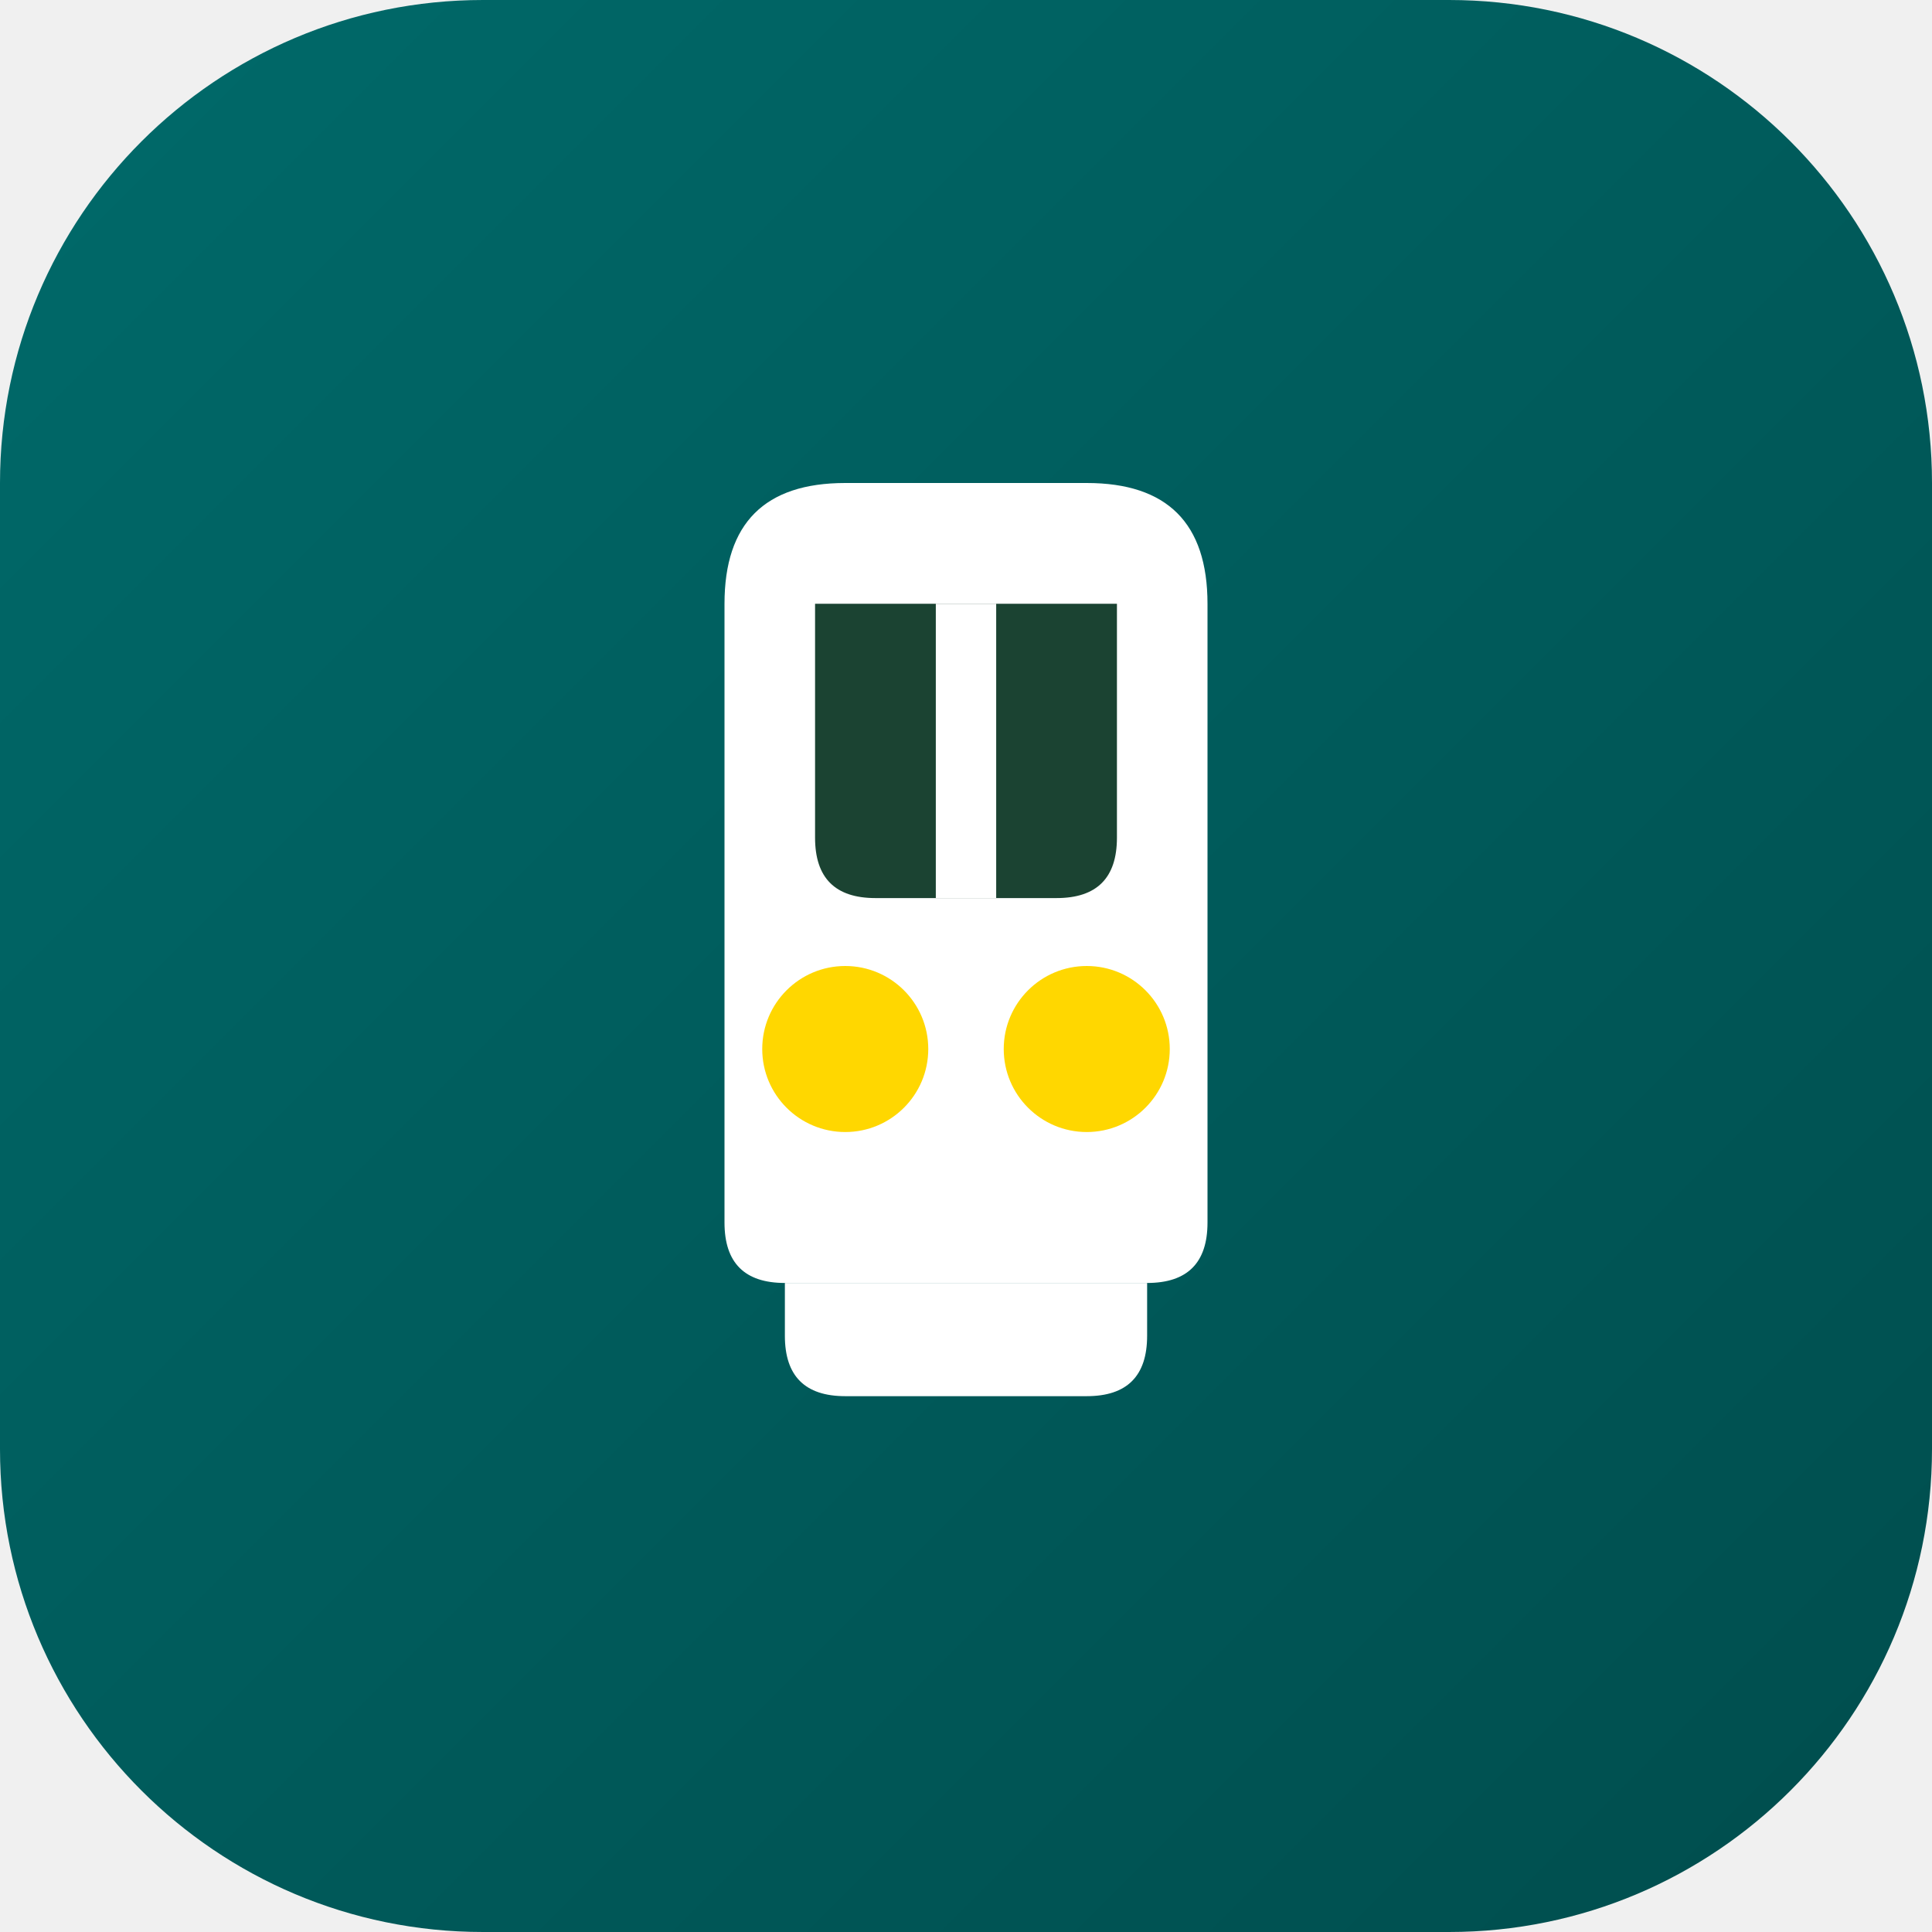
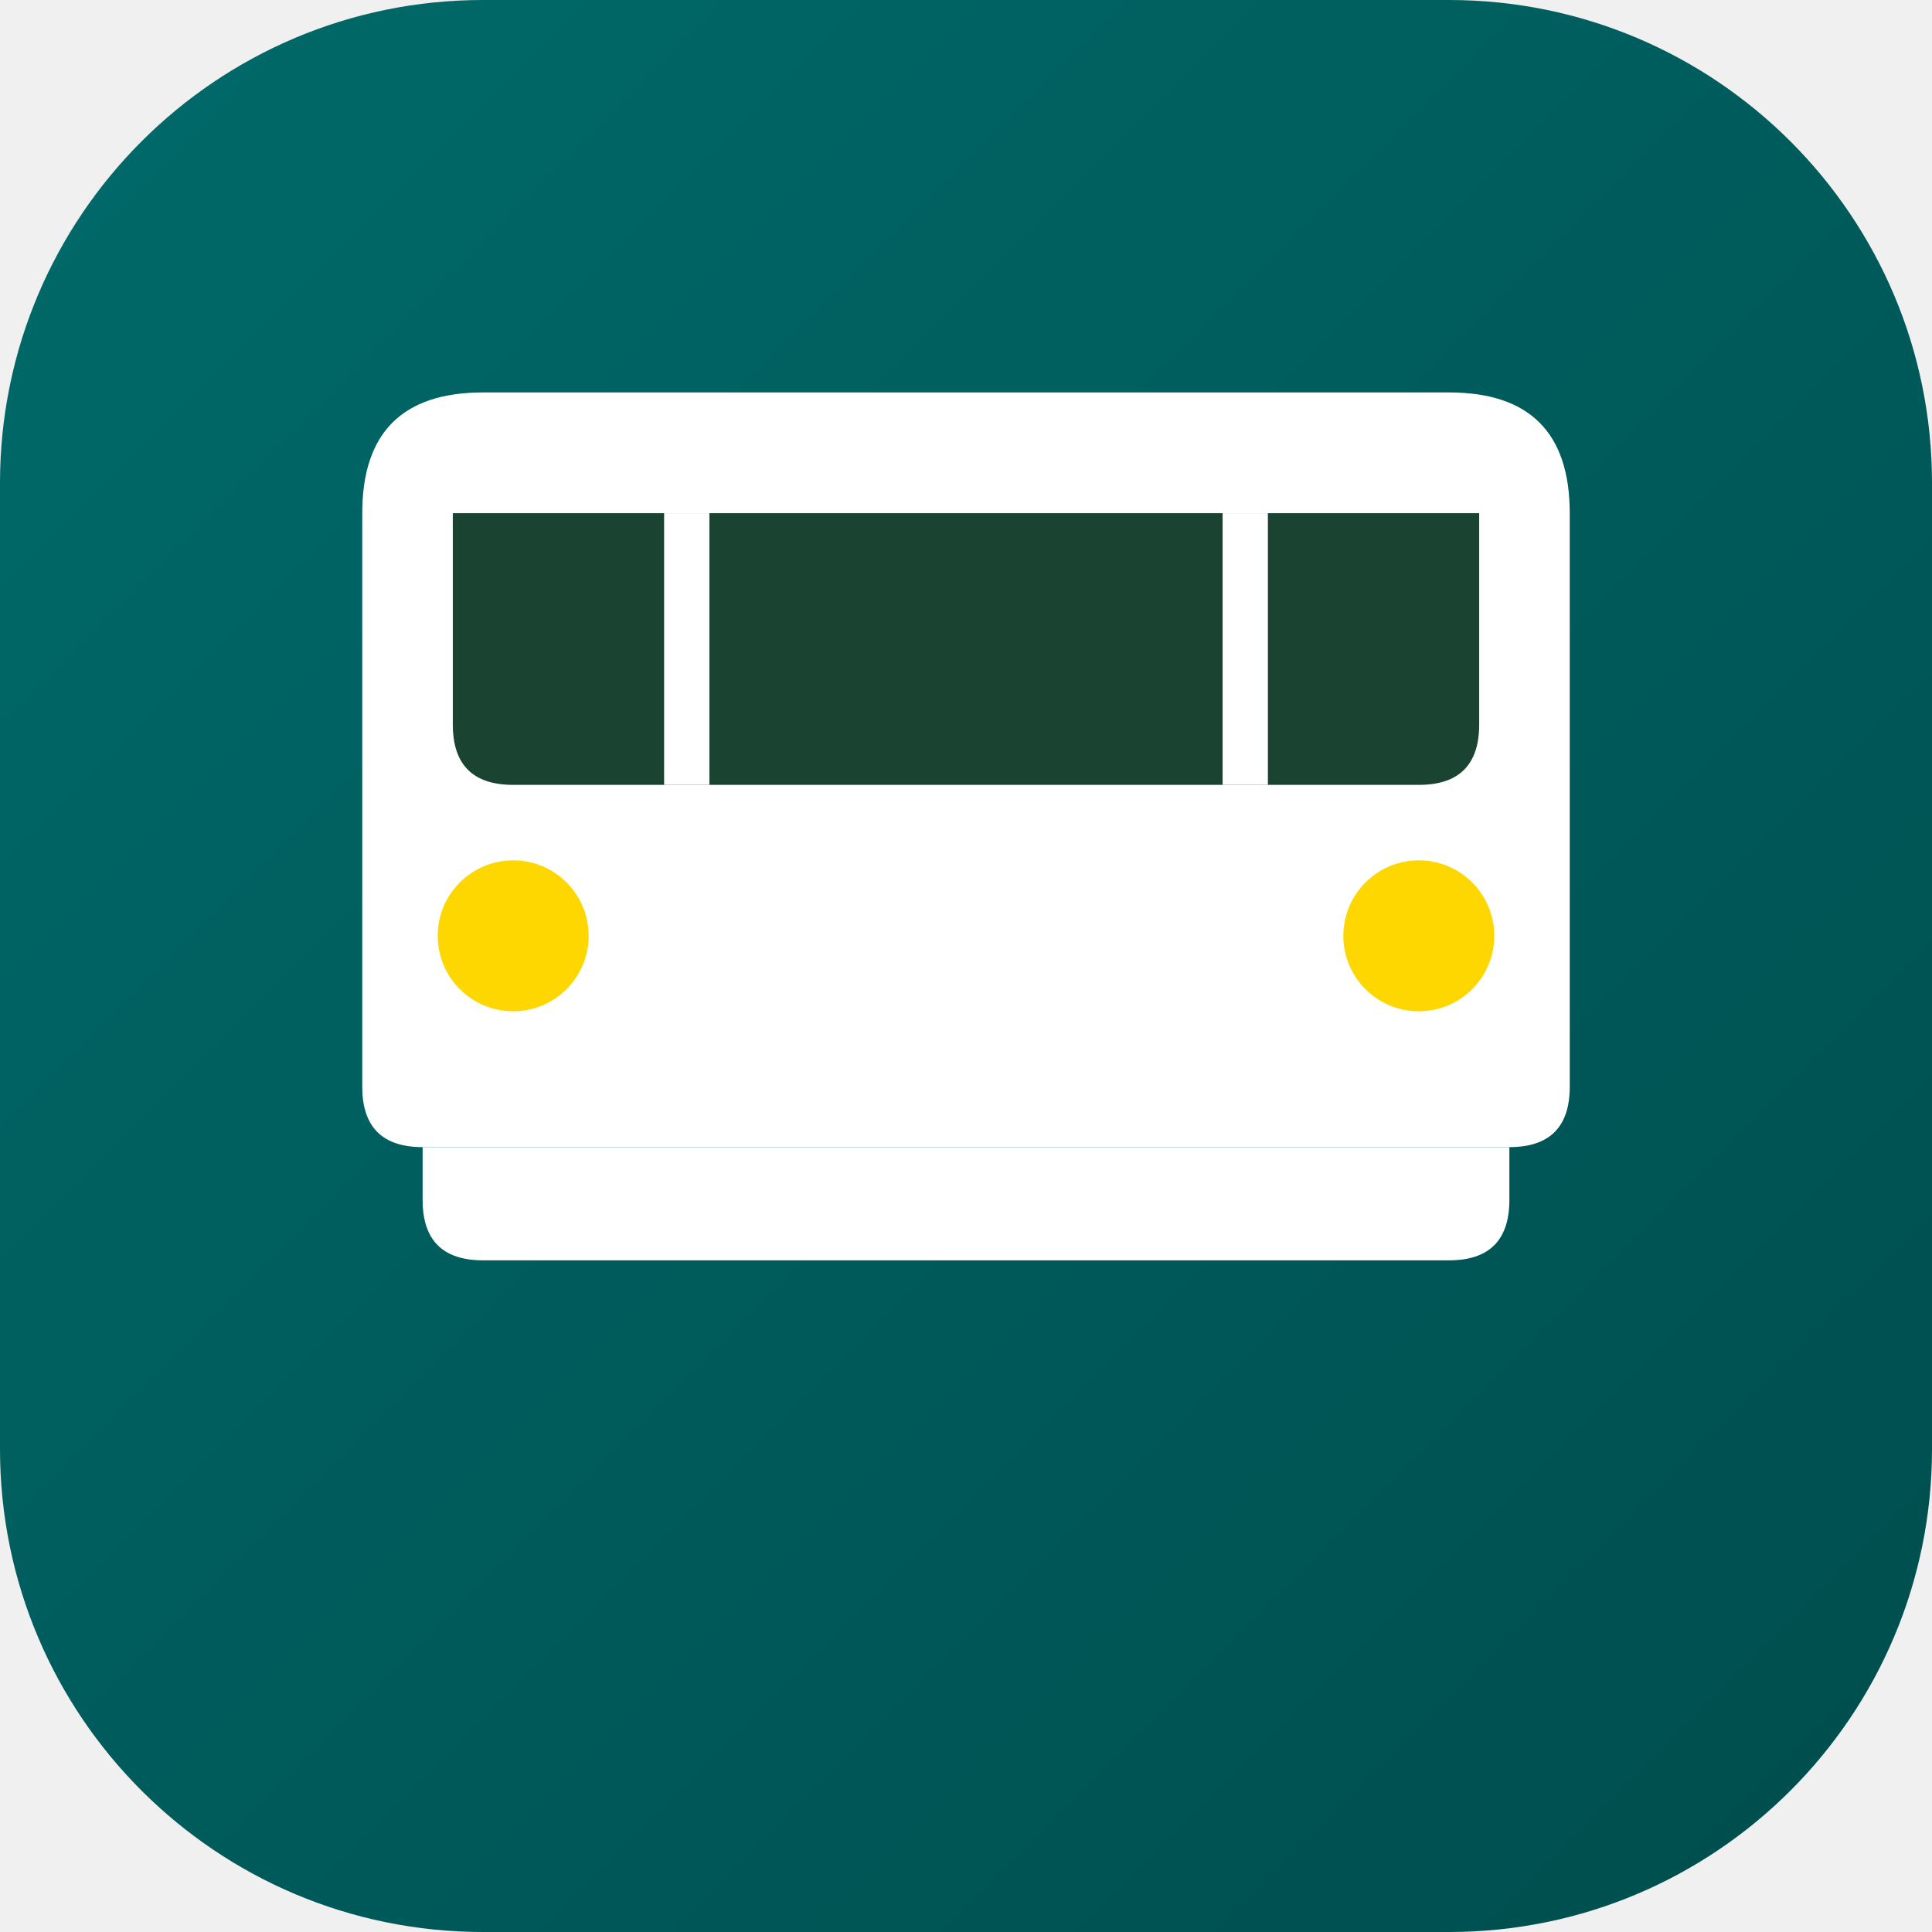
<svg xmlns="http://www.w3.org/2000/svg" viewBox="0 0 512 512" width="512" height="512">
  <defs>
    <linearGradient id="bg" x1="0" y1="0" x2="1" y2="1">
      <stop offset="0%" stop-color="#006A6A" />
      <stop offset="100%" stop-color="#004D4D" />
    </linearGradient>
  </defs>
  <rect width="512" height="512" rx="128" fill="url(#bg)" />
-   <g transform="translate(0,8)">
-     <path d="M192,152 Q192,120 224,120 L288,120 Q320,120 320,152 L320,316 Q320,332 304,332 L208,332 Q192,332 192,316 Z" fill="#FFFFFF" />
-     <path d="M216,152 L296,152 L296,214 Q296,230 280,230 L232,230 Q216,230 216,214 Z" fill="#1B4332" />
-     <rect x="248" y="152" width="16" height="78" fill="#FFFFFF" />
-     <circle cx="224" cy="270" r="22" fill="#FFD700" />
-     <circle cx="288" cy="270" r="22" fill="#FFD700" />
-     <path d="M208,332 L304,332 L304,346 Q304,362 288,362 L224,362 Q208,362 208,346 Z" fill="#FFFFFF" />
-   </g>
+   <path d="M96,136 Q96,104 128,104 L384,104 Q416,104 416,136 L416,288 Q416,304 400,304 L112,304 Q96,304 96,288 Z" fill="#FFFFFF" />
+   <path d="M120,136 L392,136 L392,192 Q392,208 376,208 L136,208 Q120,208 120,192 Z" fill="#1B4332" />
+   <rect x="176" y="136" width="12" height="72" fill="#FFFFFF" />
+   <rect x="324" y="136" width="12" height="72" fill="#FFFFFF" />
+   <circle cx="136" cy="248" r="20" fill="#FFD700" />
+   <circle cx="376" cy="248" r="20" fill="#FFD700" />
+   <path d="M112,304 L400,304 L400,318 Q400,334 384,334 L128,334 Q112,334 112,318 Z" fill="#FFFFFF" />
</svg>
